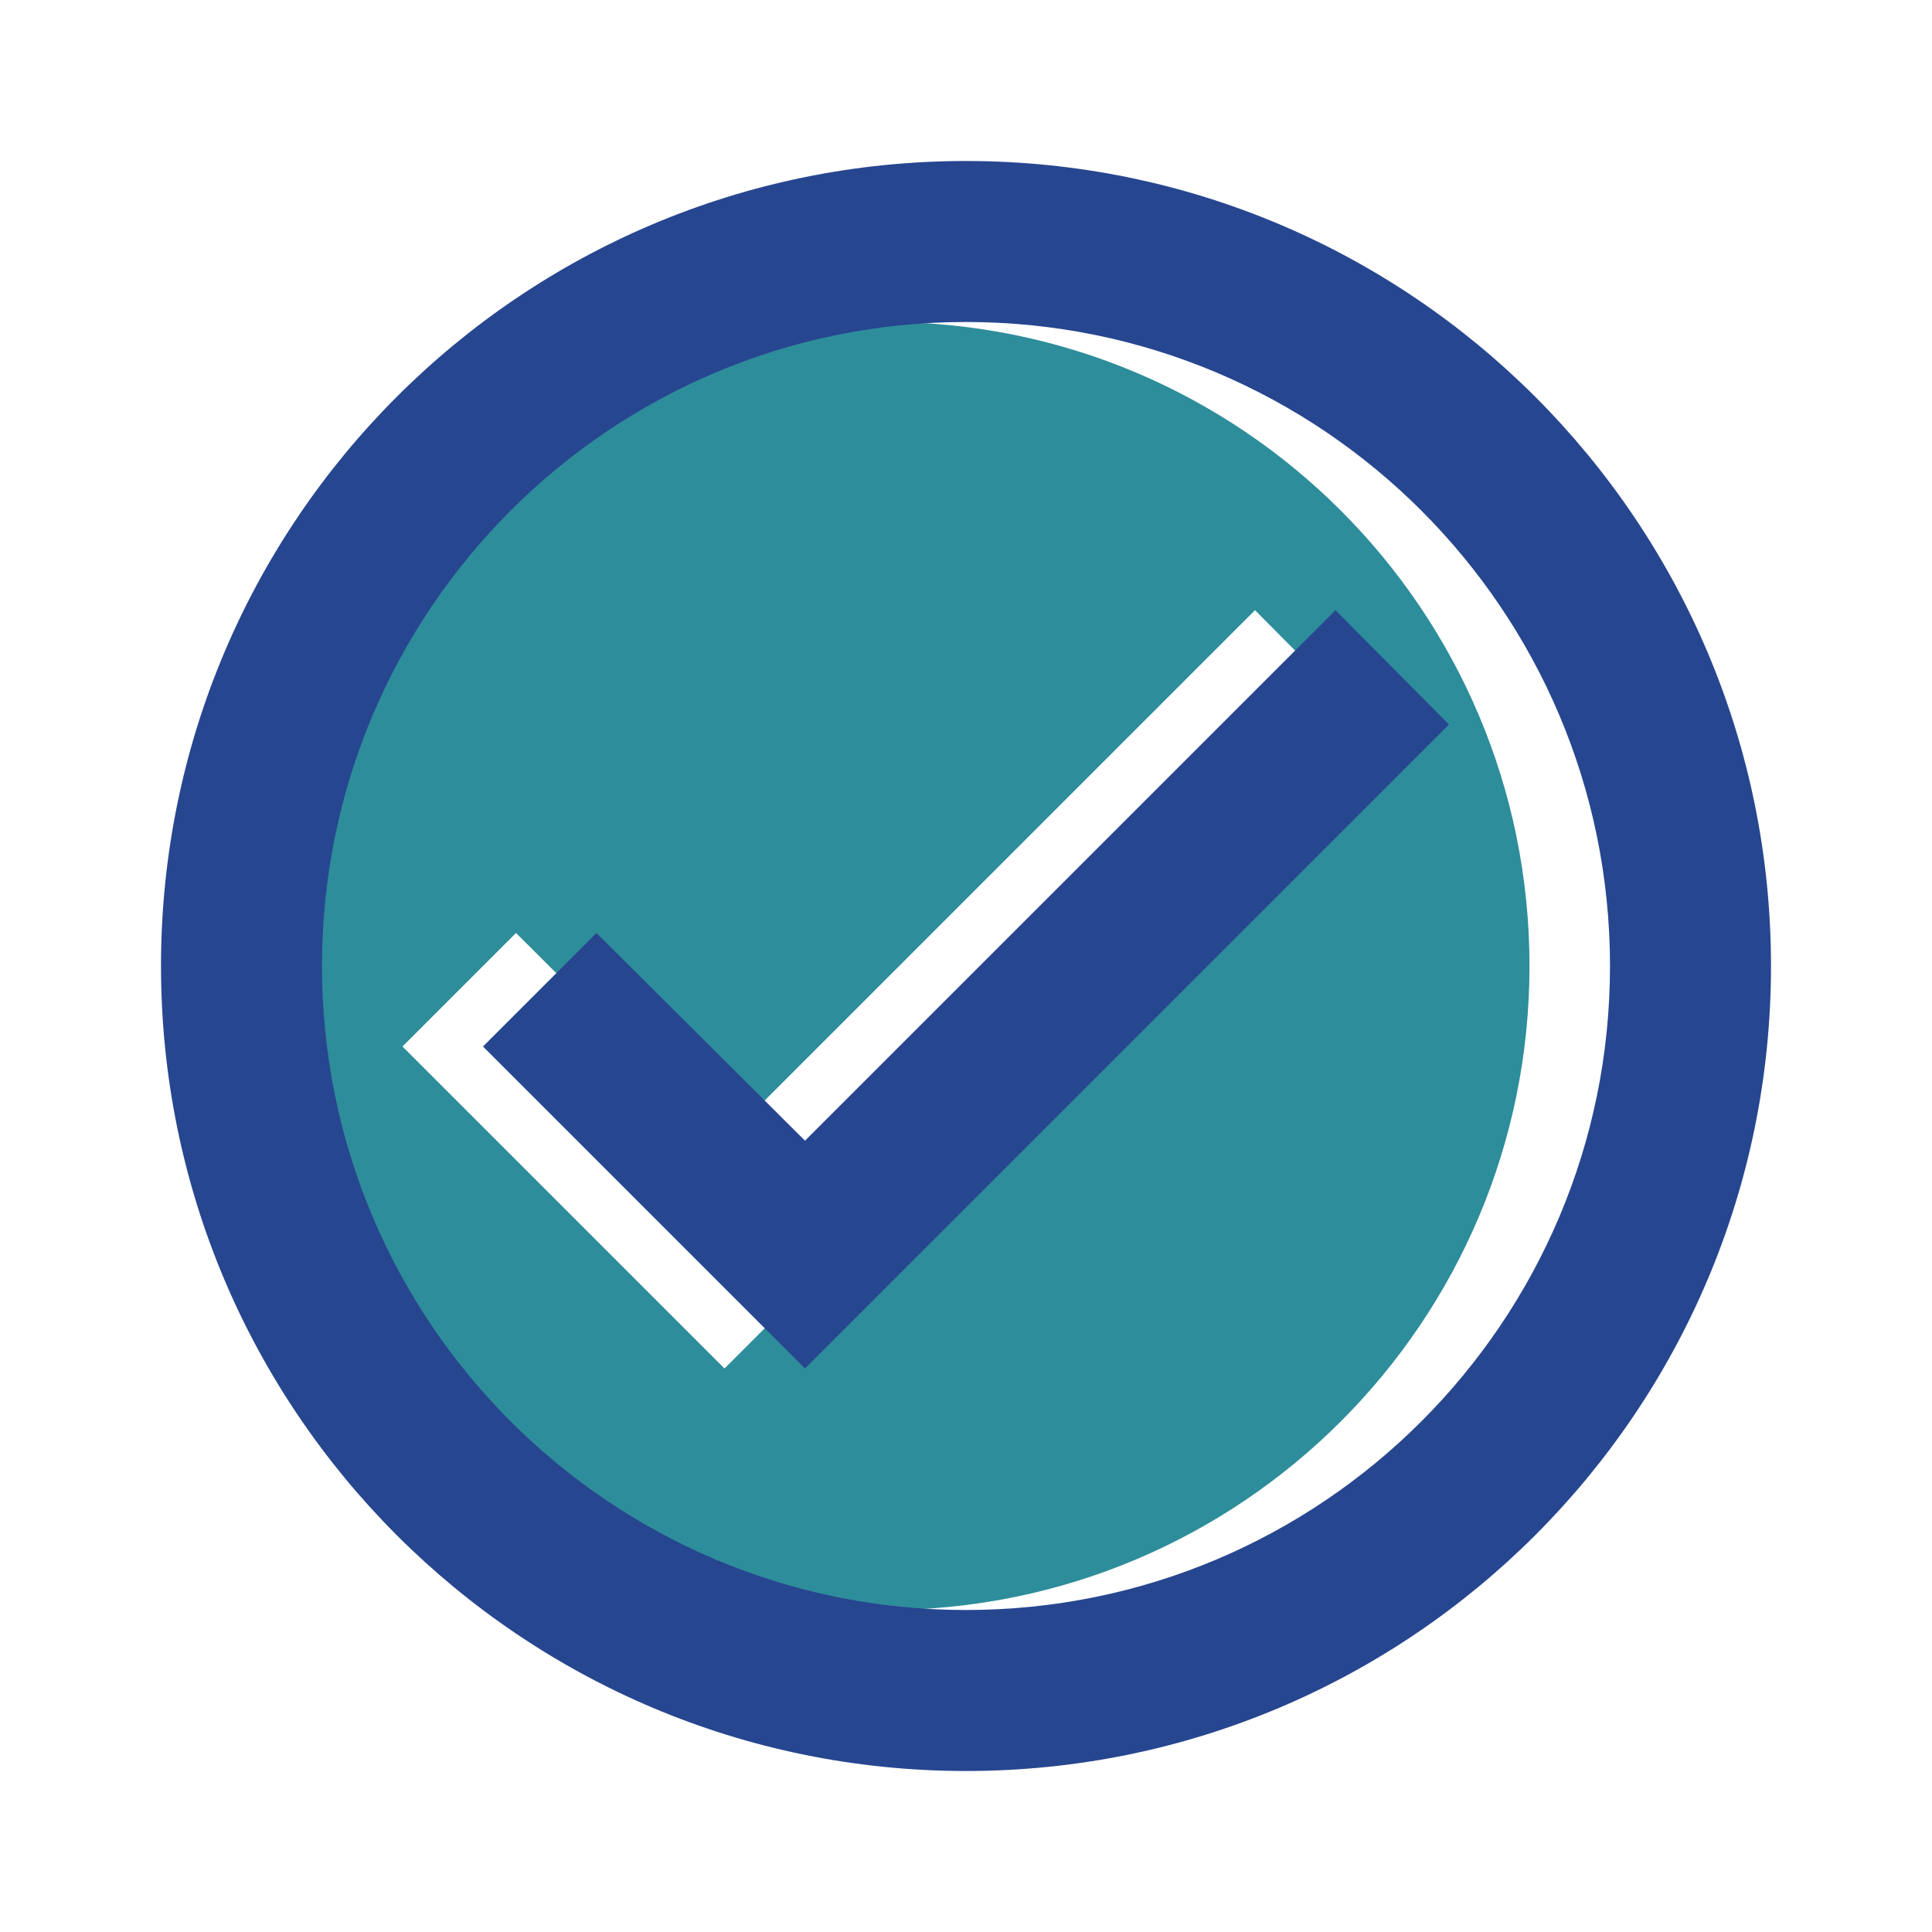
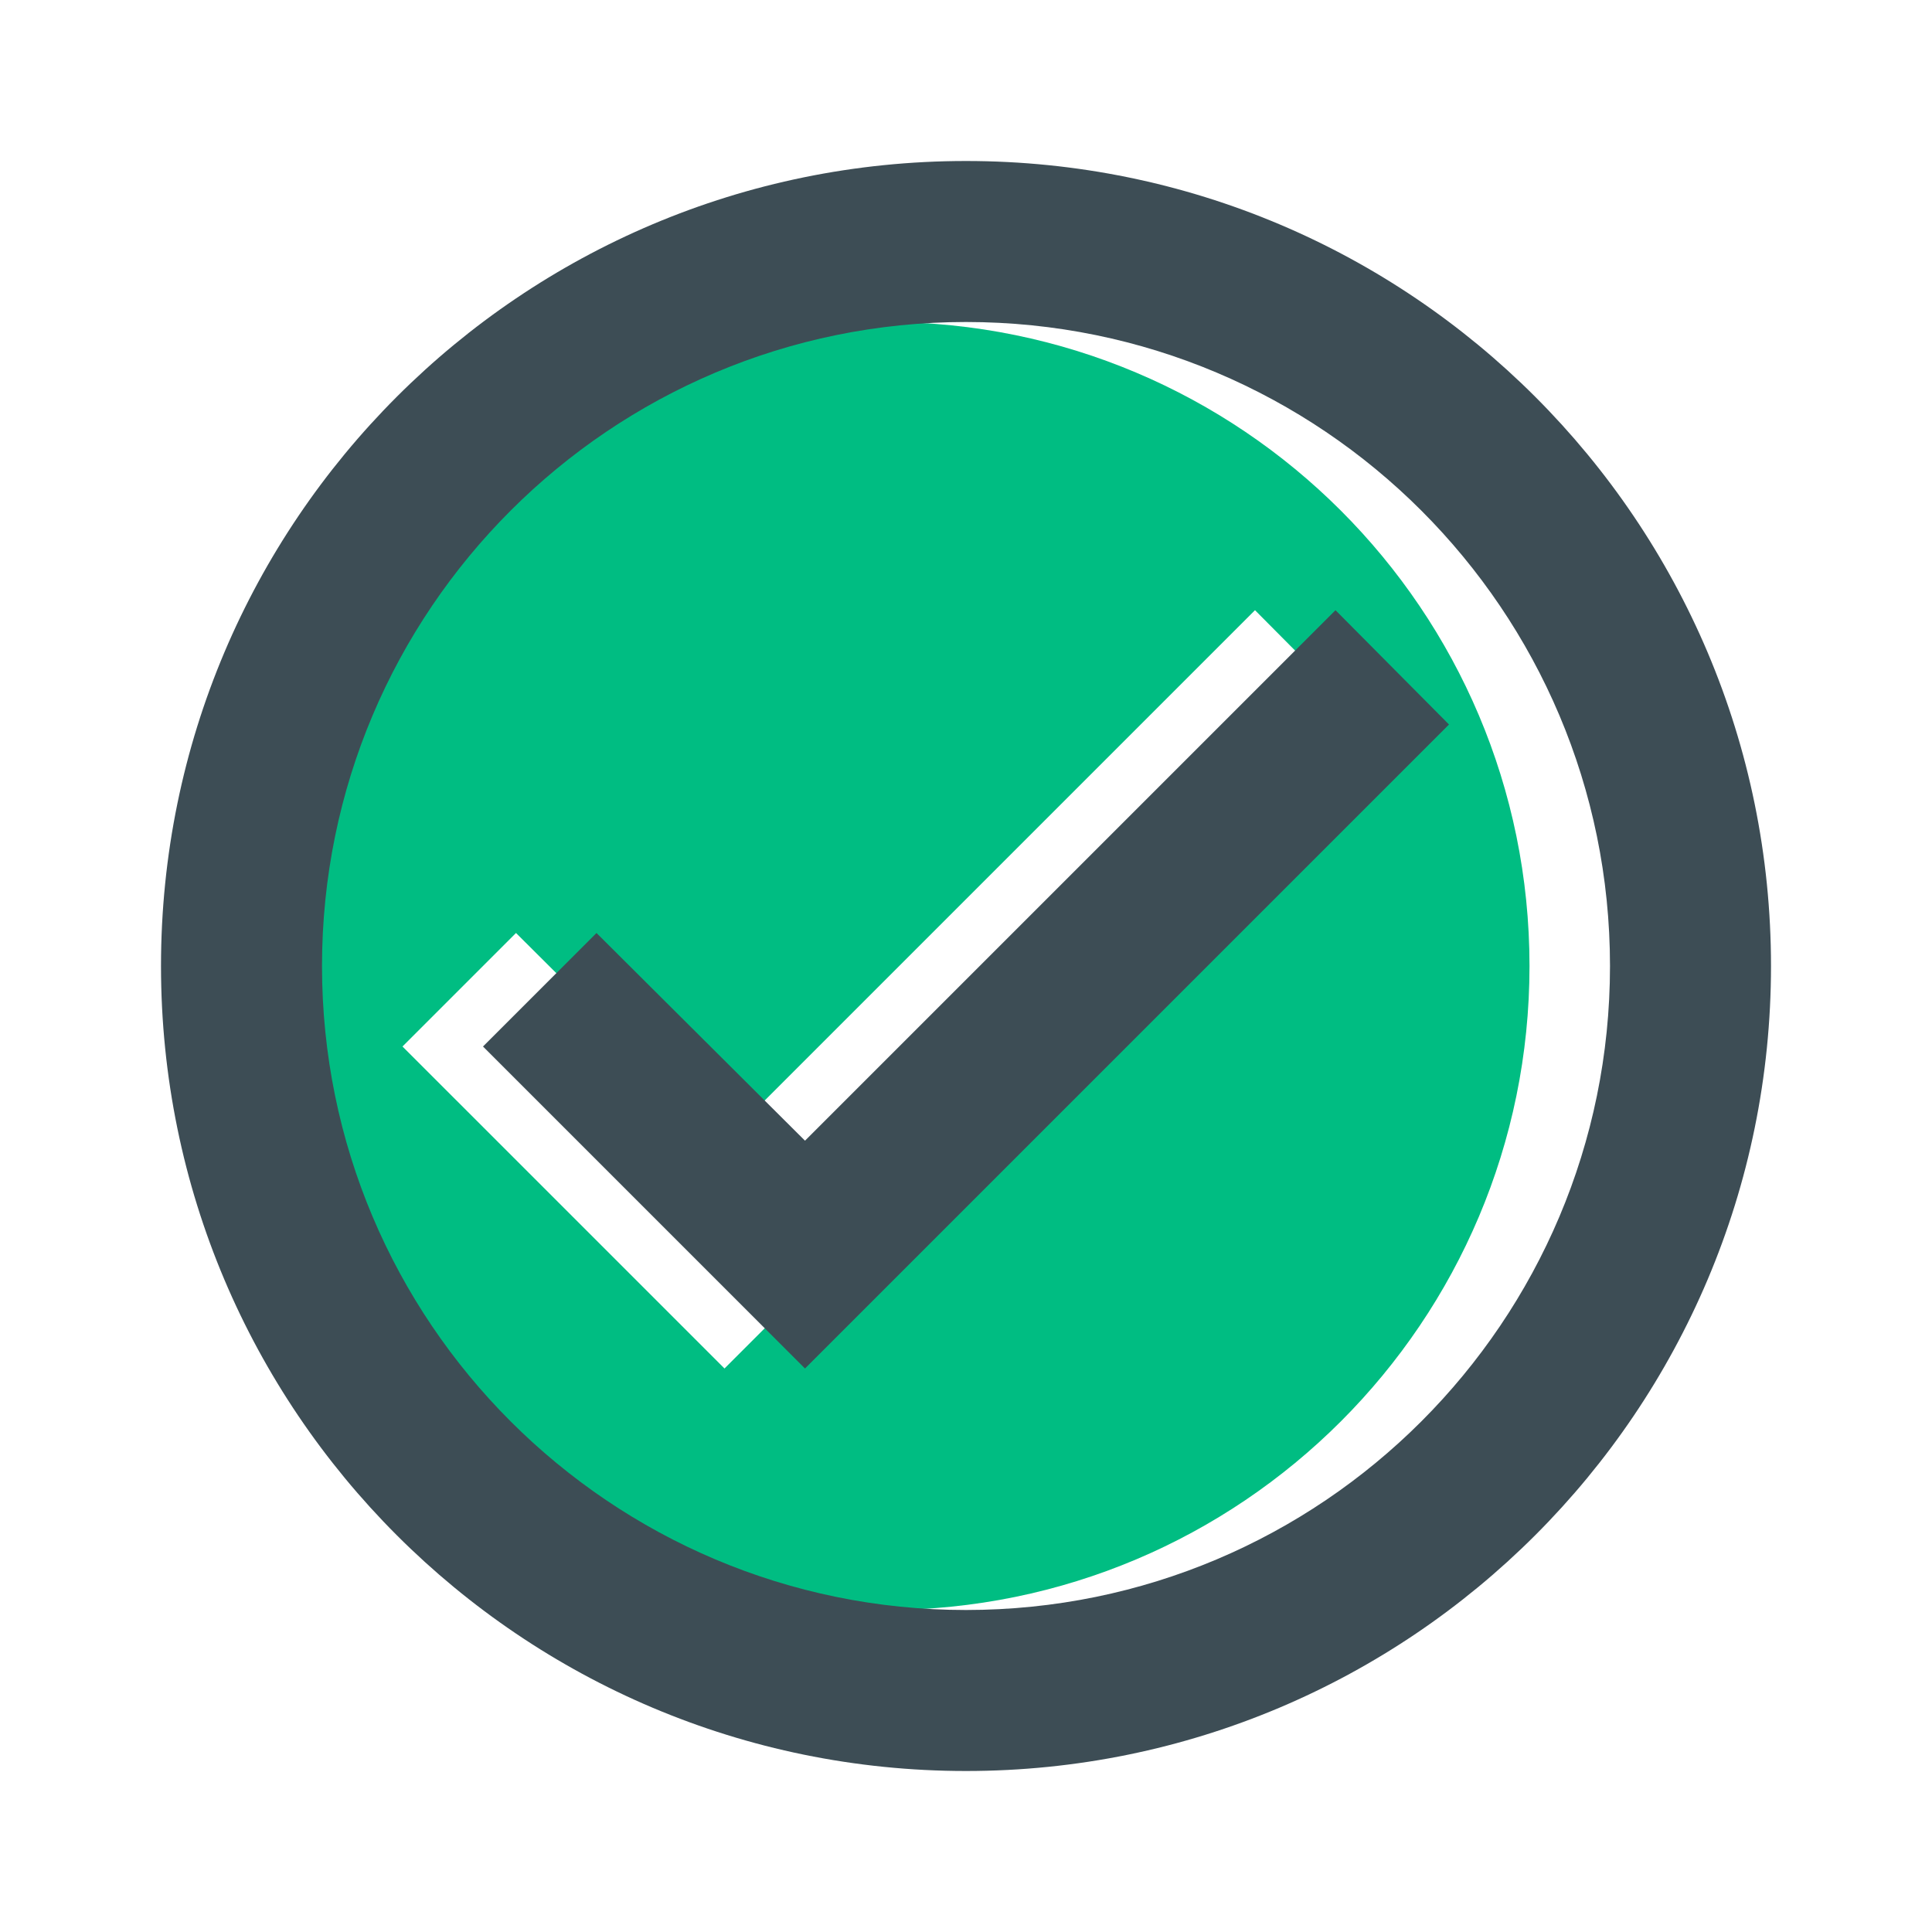
<svg xmlns="http://www.w3.org/2000/svg" viewBox="0 0 24 24">
  <g id="Layer_2" data-name="Layer 2">
    <g id="Layer_1-2" data-name="Layer 1">
      <path d="M0,0H24V24H0Z" fill="none" />
-       <path d="M11,4a8,8,0,1,0,8,8A8,8,0,0,0,11,4ZM9,17,5,13l1.41-1.41L9,14.17l6.59-6.59L17,9Z" fill="#2E8D9A" />
-       <path d="M12,2A10,10,0,1,0,22,12,10,10,0,0,0,12,2Zm0,18a8,8,0,1,1,8-8A8,8,0,0,1,12,20ZM16.59,7.58,10,14.17,7.41,11.59,6,13l4,4,8-8Z" fill="#274690" />
+       <path d="M11,4a8,8,0,1,0,8,8A8,8,0,0,0,11,4ZM9,17,5,13l1.41-1.41L9,14.17l6.59-6.59L17,9Z" fill="#00bd82" />
+       <path d="M12,2A10,10,0,1,0,22,12,10,10,0,0,0,12,2Zm0,18a8,8,0,1,1,8-8A8,8,0,0,1,12,20ZM16.59,7.58,10,14.17,7.41,11.59,6,13l4,4,8-8Z" fill="#3d4d55" />
    </g>
  </g>
</svg>
